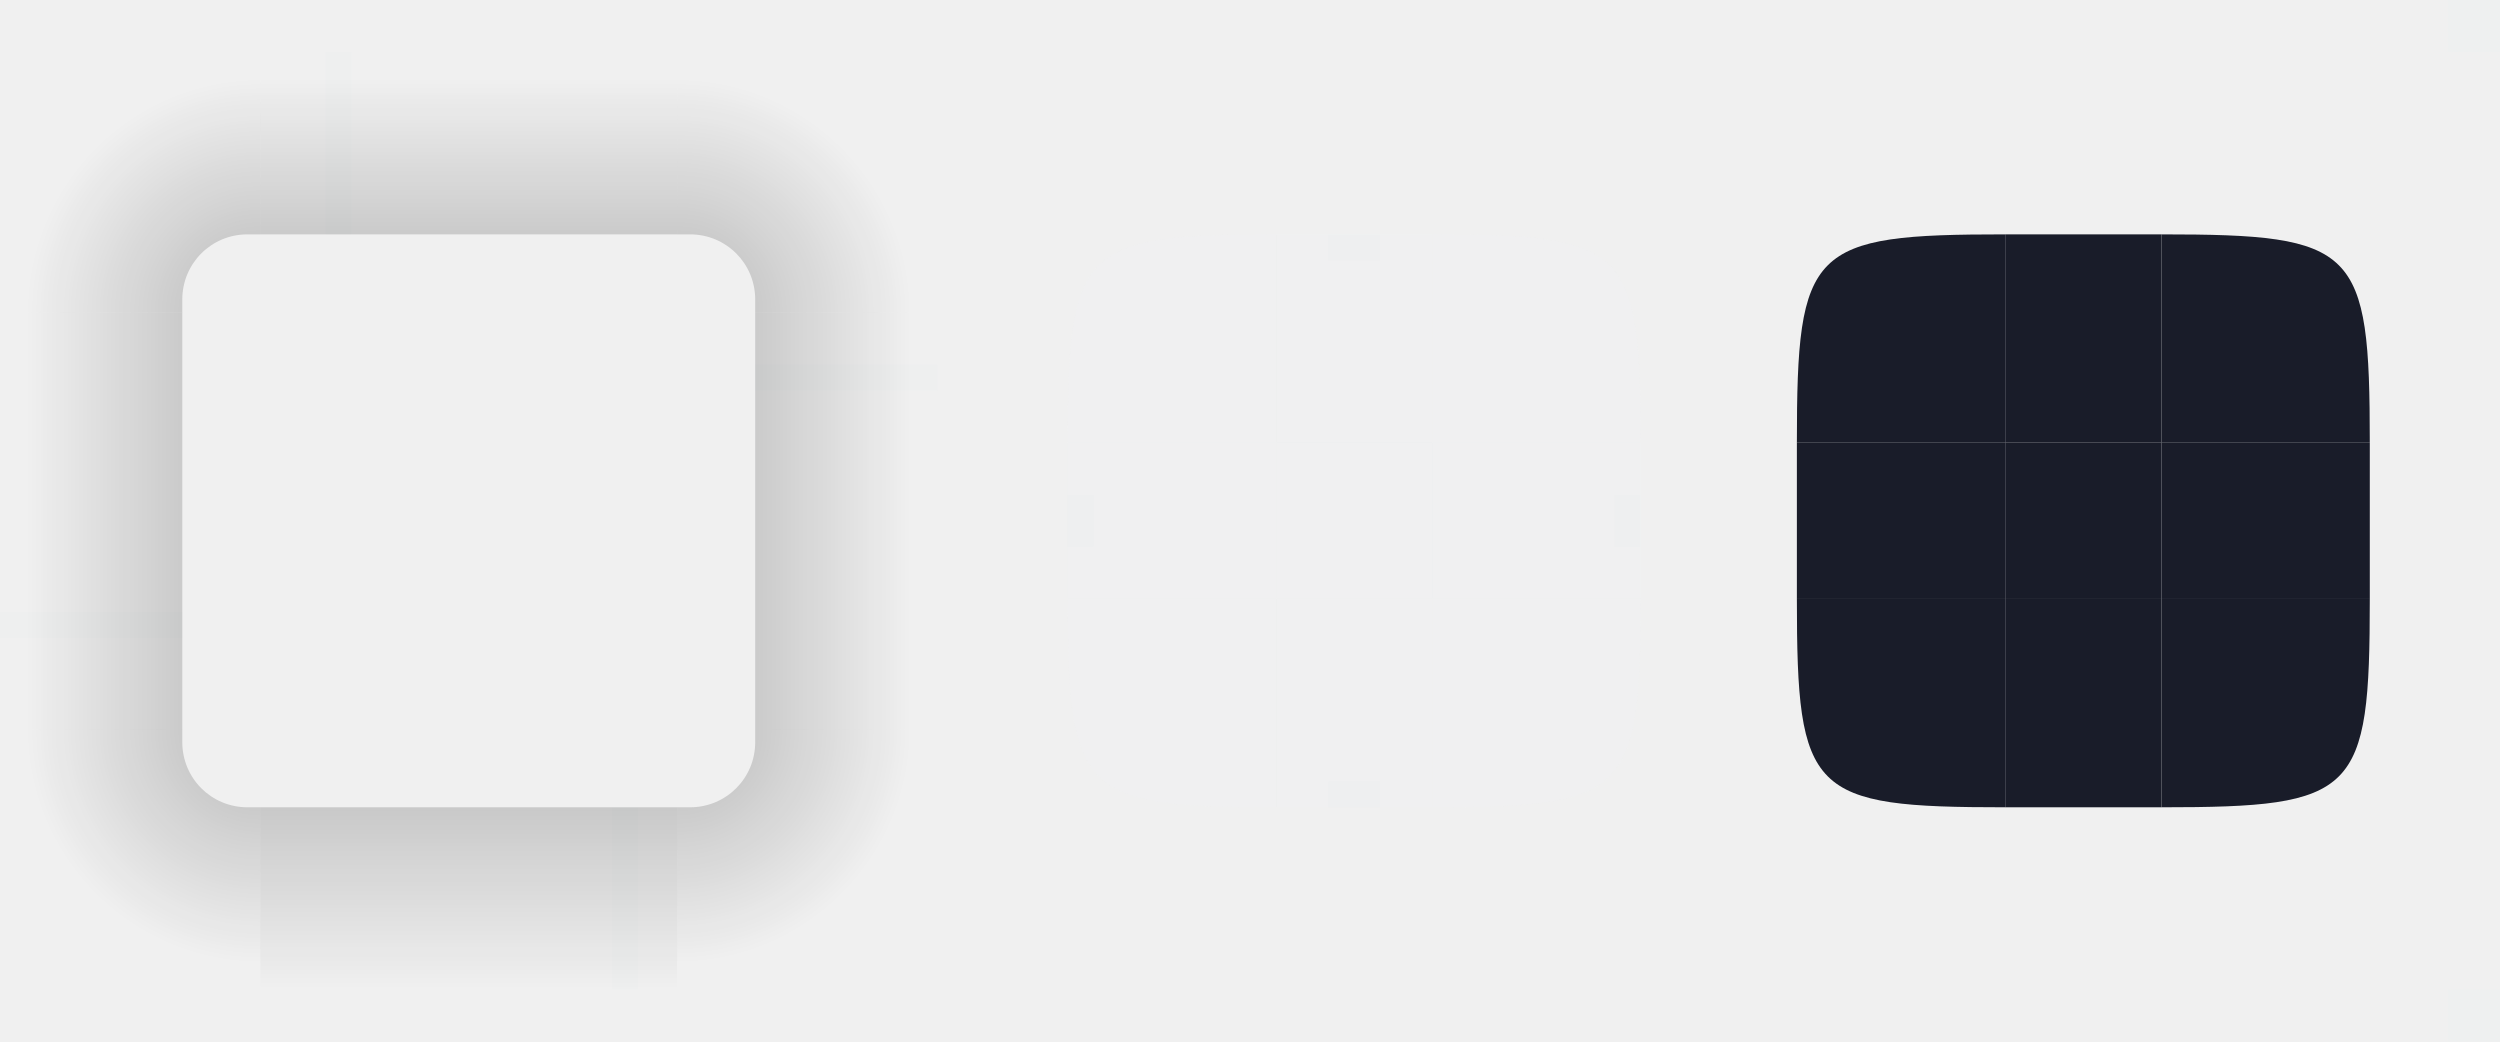
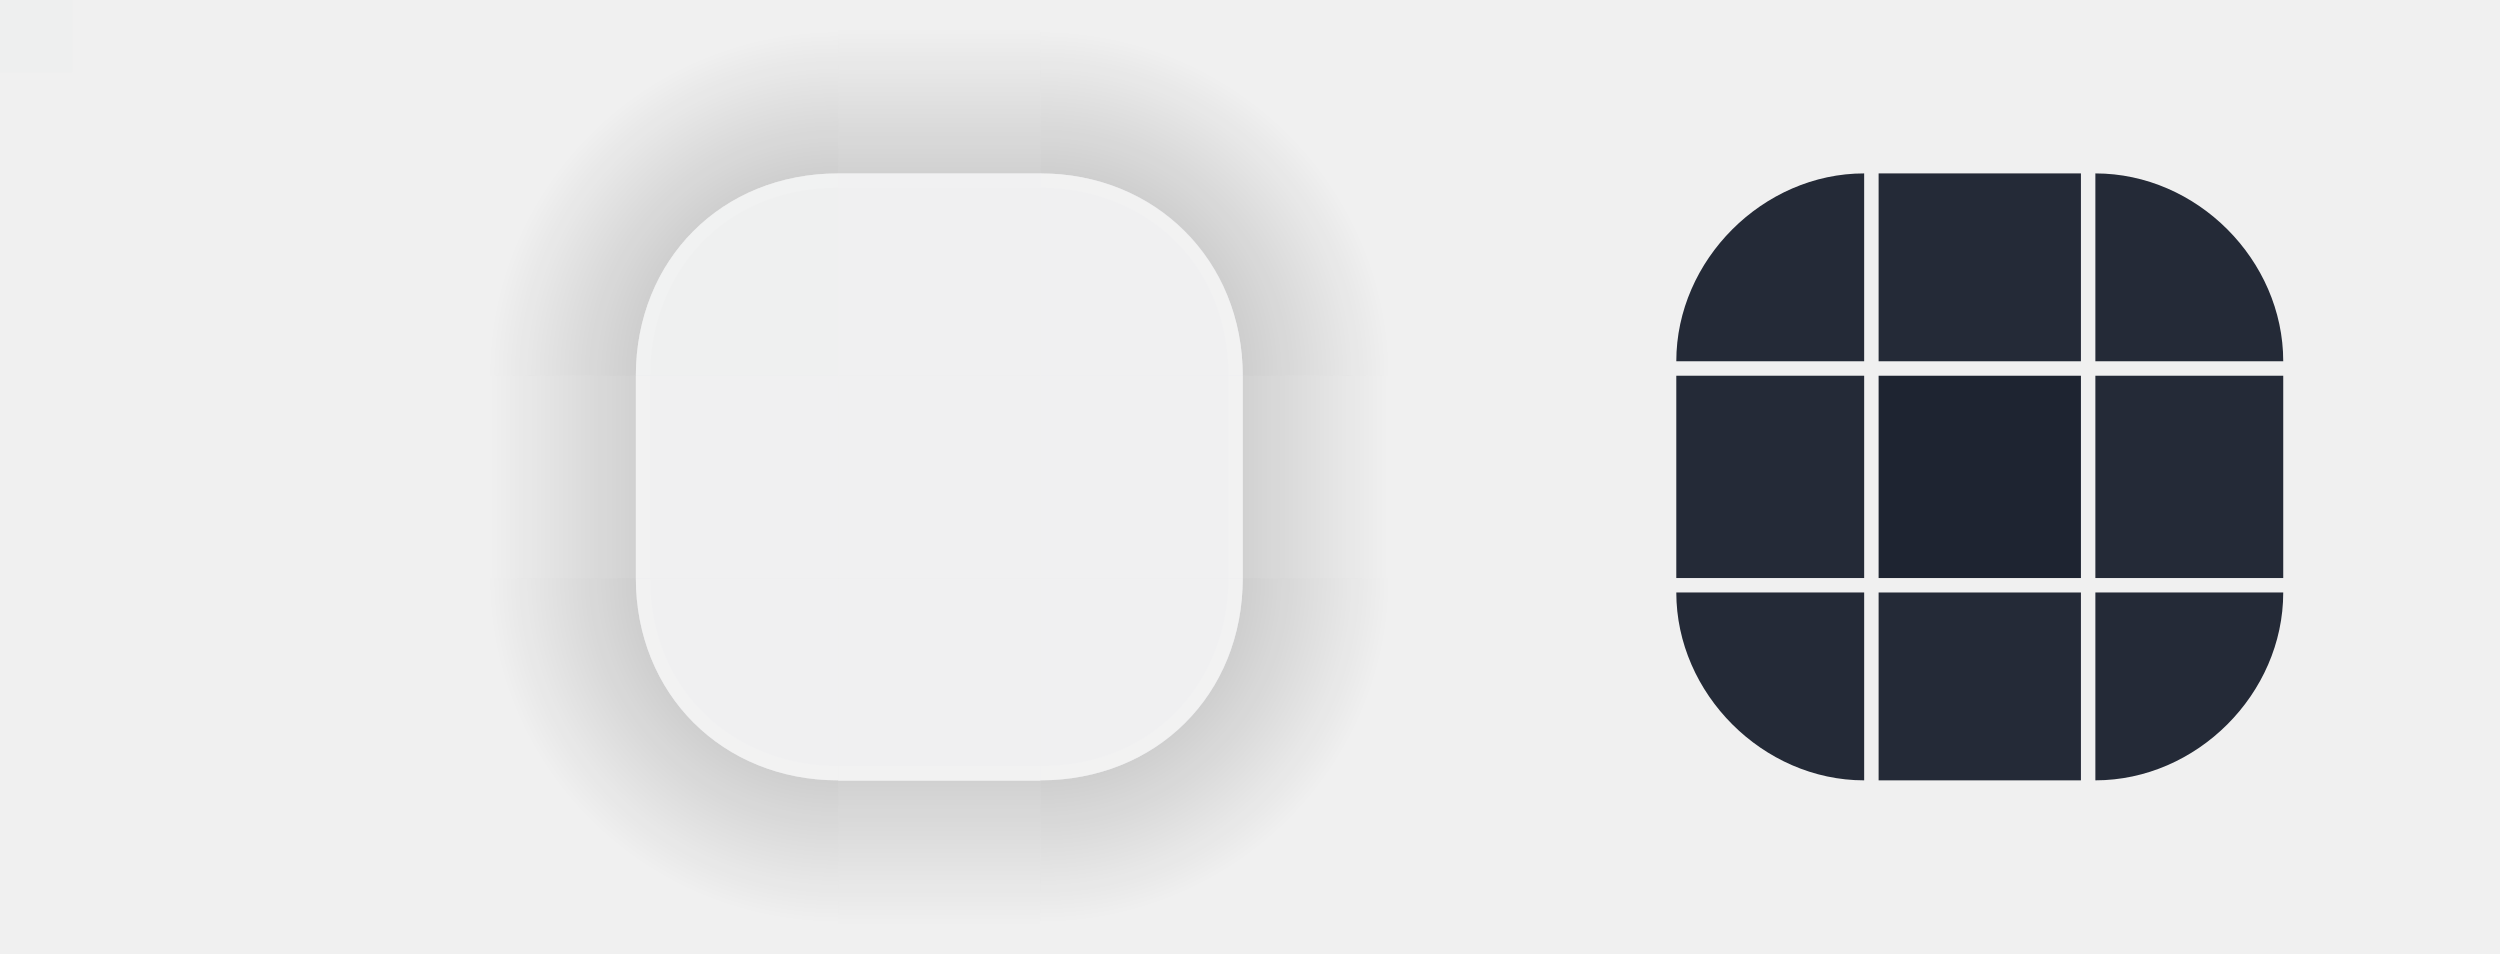
- <svg xmlns="http://www.w3.org/2000/svg" xmlns:xlink="http://www.w3.org/1999/xlink" version="1.1" id="svg2" viewBox="0 0 192 80" height="80" width="192">
-   <defs id="defs4">
-     <style id="current-color-scheme" type="text/css">
-       .ColorScheme-Text {
-         color:#31363b;
-         stop-color:#31363b;
-       }
-       .ColorScheme-Background {
-         color:#eff0f1;
-         stop-color:#eff0f1;
-       }
-       .ColorScheme-Highlight {
-         color:#3daee9;
-         stop-color:#3daee9;
-       }
-       .ColorScheme-ViewText {
-         color:#31363b;
-         stop-color:#31363b;
-       }
-       .ColorScheme-ViewBackground {
-         color:#fcfcfc;
-         stop-color:#fcfcfc;
-       }
-       .ColorScheme-ViewHover {
-         color:#93cee9;
-         stop-color:#93cee9;
-       }
-       .ColorScheme-ViewFocus{
-         color:#3daee9;
-         stop-color:#3daee9;
-       }
-       .ColorScheme-ButtonText {
-         color:#31363b;
-         stop-color:#31363b;
-       }
-       .ColorScheme-ButtonBackground {
-         color:#eff0f1;
-         stop-color:#eff0f1;
-       }
-       .ColorScheme-ButtonHover {
-         color:#93cee9;
-         stop-color:#93cee9;
-       }
-       .ColorScheme-ButtonFocus{
-         color:#3daee9;
-         stop-color:#3daee9;
-       }
-       </style>
-     <linearGradient xlink:href="#linearGradient4270" id="linearGradient4920" gradientUnits="userSpaceOnUse" x1="-912.934" y1="-35" x2="-905.219" y2="-35" gradientTransform="matrix(2.333337,0,0,1,1213.82,0)" />
+ <svg xmlns="http://www.w3.org/2000/svg" xmlns:xlink="http://www.w3.org/1999/xlink" id="svg200" viewBox="0 0 173 66" version="1.1" height="66" width="173">
+   <defs id="defs24">
+     <style type="text/css" id="current-color-scheme">.ColorScheme-Text { color:#31363b;        stop-color:#31363b; }
+ .ColorScheme-Background { 
+     color:#23272f;
+     stop-color:#23272f;
+ }
+ .ColorScheme-Highlight { color:#3daee9;        stop-color:#3daee9; }
+ .ColorScheme-ViewText { color:#31363b;        stop-color:#31363b; }
+ .ColorScheme-ViewBackground { color:#fcfcfc;        stop-color:#fcfcfc; }
+ .ColorScheme-ViewHover { color:#93cee9;        stop-color:#93cee9; }
+ .ColorScheme-ViewFocus { color:#3daee9;        stop-color:#3daee9; }
+ .ColorScheme-ButtonText { color:#31363b;        stop-color:#31363b; }
+ .ColorScheme-ButtonBackground { color:#eff0f1;        stop-color:#eff0f1; }
+ .ColorScheme-ButtonHover { color:#93cee9;        stop-color:#93cee9; }
+ .ColorScheme-ButtonFocus { color:#3daee9;        stop-color:#3daee9; }
+ </style>
    <linearGradient id="linearGradient4270">
-       <stop id="stop4272" offset="0" style="stop-color:#000000;stop-opacity:0.667" />
-       <stop id="stop4274" offset="1" style="stop-color:#000000;stop-opacity:0;" />
+       <stop style="stop-color:#000000;stop-opacity:0.667" offset="0" id="stop4272" />
+       <stop style="stop-color:#000000;stop-opacity:0;" offset="1" id="stop4274" />
    </linearGradient>
-     <radialGradient xlink:href="#linearGradient4270" id="radialGradient1805" gradientUnits="userSpaceOnUse" gradientTransform="matrix(0,-1.8,1.8,0,-93.59996,1034.962)" cx="77" cy="12" fx="77" fy="12" r="10" />
-     <linearGradient xlink:href="#linearGradient4270" id="linearGradient4934" gradientUnits="userSpaceOnUse" x1="951.791" y1="-35" x2="960.362" y2="-35" gradientTransform="matrix(2.33333,0,0,1,-1272.479,0)" />
-     <linearGradient xlink:href="#linearGradient4270" id="linearGradient4948" gradientUnits="userSpaceOnUse" x1="-15.571" y1="932.362" x2="-7.857" y2="932.362" gradientTransform="matrix(2.333334,0,0,1,17.33334,0)" />
-     <linearGradient xlink:href="#linearGradient4270" id="linearGradient4950" gradientUnits="userSpaceOnUse" x1="51" y1="932.362" x2="69" y2="932.362" />
-     <radialGradient xlink:href="#linearGradient4270" id="radialGradient975" gradientUnits="userSpaceOnUse" gradientTransform="matrix(0,-1.8,1.8,0,55.40004,150.6)" cx="77" cy="12" fx="77" fy="12" r="10" />
-     <radialGradient xlink:href="#linearGradient4270" id="radialGradient983" gradientUnits="userSpaceOnUse" gradientTransform="matrix(0,-1.8,1.8,0,55.40004,150.6)" cx="77" cy="12" fx="77" fy="12" r="10" />
-     <radialGradient xlink:href="#linearGradient4270" id="radialGradient991" gradientUnits="userSpaceOnUse" gradientTransform="matrix(0,-1.8,1.8,0,55.40004,150.6)" cx="77" cy="12" fx="77" fy="12" r="10" />
-     <radialGradient xlink:href="#linearGradient4270" id="radialGradient999" gradientUnits="userSpaceOnUse" gradientTransform="matrix(0,-1.8,1.8,0,55.40004,150.6)" cx="77" cy="12" fx="77" fy="12" r="10" />
-     <radialGradient xlink:href="#linearGradient4270" id="radialGradient972" gradientUnits="userSpaceOnUse" gradientTransform="matrix(-1.8,0,0,-1.8,66.59998,949.9622)" cx="77" cy="12" fx="77" fy="12" r="10" />
-     <radialGradient xlink:href="#linearGradient4270" id="radialGradient986" gradientUnits="userSpaceOnUse" gradientTransform="matrix(0,1.8,-1.8,0,-18.40002,789.7622)" cx="77" cy="12" fx="77" fy="12" r="10" />
-     <radialGradient xlink:href="#linearGradient4270" id="radialGradient1000" gradientUnits="userSpaceOnUse" gradientTransform="matrix(1.8,0,0,1.8,-178.6,874.7622)" cx="77" cy="12" fx="77" fy="12" r="10" />
+     <radialGradient r="6" fy="12" fx="77" cy="12" cx="77" gradientTransform="matrix(5.7846367e-6,4.277782,-4.333341,5.8597676e-6,123.9995,-295.3892)" gradientUnits="userSpaceOnUse" id="radialGradient1031" xlink:href="#linearGradient4270" />
+     <radialGradient r="6" fy="12" fx="77" cy="12" cx="77" gradientTransform="matrix(-1.5825255e-5,4.277779,4.333337,1.6030788e-5,8.001281,-295.3891)" gradientUnits="userSpaceOnUse" id="radialGradient1025" xlink:href="#linearGradient4270" />
+     <radialGradient r="6" fy="12" fx="77" cy="12" cx="77" gradientTransform="matrix(-2.3628878e-5,-3.404749,3.448979,-2.3935722e-5,-45.38589,1210.814)" gradientUnits="userSpaceOnUse" id="radialGradient1019" xlink:href="#linearGradient4270" />
+     <linearGradient gradientTransform="matrix(0.9230772,0,0,1.166655,4.846121,-158.0494)" y2="932.362" x2="62" y1="932.362" x1="49" gradientUnits="userSpaceOnUse" id="linearGradient4950" xlink:href="#linearGradient4270" />
+     <linearGradient y2="932.362" x2="-8" y1="932.362" x1="-21" gradientUnits="userSpaceOnUse" id="linearGradient4948" xlink:href="#linearGradient4270" gradientTransform="matrix(0.9890109,0,0,1.166655,0.7802227,-158.05)" />
+     <linearGradient gradientTransform="matrix(0.9230778,0,0,1,73.89954,0)" y2="-35" x2="959.36" y1="-35" x1="946.362" gradientUnits="userSpaceOnUse" id="linearGradient4934" xlink:href="#linearGradient4270" />
+     <radialGradient r="6" fy="12" fx="77" cy="12" cx="77" gradientTransform="matrix(-1.9723848e-5,-3.404754,3.448976,-1.9979993e-5,-45.38616,1210.814)" gradientUnits="userSpaceOnUse" id="radialGradient994" xlink:href="#linearGradient4270" />
+     <linearGradient gradientTransform="matrix(1.384616,0,0,1.166657,353.8325,8.499631)" y2="-35" x2="-905.362" y1="-35" x1="-918.362" gradientUnits="userSpaceOnUse" id="linearGradient4920" xlink:href="#linearGradient4270" />
  </defs>
-   <g transform="translate(72,-892.3622)" id="layer1">
-     <rect y="892.362" x="116" height="4" width="4" id="hint-tile-center" style="opacity:0.01;fill:#00ffff;fill-opacity:1;stroke:none;stroke-width:0.8" />
-     <g transform="matrix(0.375,0,0,2.666657,18.875,-1517.261)" style="opacity:1;fill:#2f343f;fill-opacity:1" id="top">
-       <rect class="ColorScheme-Background" transform="matrix(0,-1,-1,0,0,0)" style="opacity:0.5;fill:#eff0f1;fill-opacity:1;stroke:none" id="rect4152" width="6" height="32" x="-916.362" y="-51" />
-     </g>
-     <g transform="matrix(0.375,0,0,2.666657,18.875,-1590.594)" style="opacity:1;fill:#192124;fill-opacity:1" id="bottom">
-       <rect class="ColorScheme-Background" y="-51" x="948.362" height="32" width="6" id="rect4148" style="opacity:0.5;fill:#eff0f1;fill-opacity:1;stroke:none" transform="rotate(90)" />
-     </g>
-     <g transform="matrix(2.666667,0,0,0.375,-24.66667,582.7263)" style="opacity:1;fill:#2f343f;fill-opacity:1" id="left">
-       <rect class="ColorScheme-Background" y="916.362" x="-19" height="32" width="6" id="rect4144" style="opacity:0.5;fill:#eff0f1;fill-opacity:1;stroke:none" transform="scale(-1,1)" />
-     </g>
-     <g transform="matrix(2.666667,0,0,0.375,-97.99998,582.7263)" style="opacity:1;fill:#192124;fill-opacity:1" id="right">
-       <rect class="ColorScheme-Background" style="opacity:0.5;fill:#eff0f1;fill-opacity:1;stroke:none" id="rect4140" width="6" height="32" x="51" y="916.362" />
-     </g>
-     <g transform="matrix(0.375,0,0,0.375,18.87501,582.7263)" style="opacity:1" id="center">
-       <rect style="opacity:0.7;fill:none;fill-opacity:1;stroke:none" id="rect4401" width="32" height="32" x="19" y="916.362" />
-       <rect class="ColorScheme-Background" y="916.362" x="19" height="32" width="32" id="rect4138" style="opacity:0.5;fill:#eff0f1;fill-opacity:1;stroke:none" />
-     </g>
-     <rect y="910.362" x="30" height="2" width="4" id="hint-top-margin" style="opacity:0.01;fill:#008080;fill-opacity:1;stroke:none" />
-     <rect style="opacity:0.01;fill:#008080;fill-opacity:1;stroke:none" id="hint-bottom-margin" width="4" height="2" x="30" y="952.362" />
-     <rect transform="rotate(90)" style="opacity:0.01;fill:#008080;fill-opacity:1;stroke:none" id="hint-right-margin" width="4" height="2" x="930.362" y="-54" />
-     <rect transform="rotate(90)" y="-12" x="930.362" height="2" width="4" id="hint-left-margin" style="opacity:0.01;fill:#008080;fill-opacity:1;stroke:none" />
-     <g style="opacity:1;fill:#0f111a;fill-opacity:1" id="topleft" transform="matrix(2.666667,0,0,2.666657,-24.66666,-1517.261)">
-       <path class="ColorScheme-Background" id="rect4159" d="m 13,12 h 6 V 6 6 c -5.625,-7.7e-6 -6,0.375 -6,6 z" style="color:#eff0f1;opacity:0.5;fill:#eff0f1;fill-opacity:1;stroke:none" transform="translate(0,904.3622)" />
-     </g>
-     <g style="opacity:1;fill:#192124;fill-opacity:1" id="topright" transform="matrix(2.666667,0,0,2.666657,-97.99999,-1517.261)">
-       <path class="ColorScheme-Background" id="rect4177" d="m 51,6 v 6 h 6 c -3e-6,-5.625 -0.375,-6 -6,-6 z" style="color:#eff0f1;opacity:0.5;fill:#eff0f1;fill-opacity:1;stroke:none" transform="translate(0,904.3622)" />
-     </g>
-     <g style="opacity:1;fill:#0f111a;fill-opacity:1" id="bottomleft" transform="matrix(2.666667,0,0,2.666657,-24.66666,-1590.594)">
-       <path class="ColorScheme-Background" id="path5048" d="m 19,954.362 v -6 h -6 c -2e-6,5.625 0.375,6 6,6 z" style="color:#eff0f1;opacity:0.5;fill:#eff0f1;fill-opacity:1;stroke:none" />
-     </g>
-     <g style="opacity:1;fill:#192124;fill-opacity:1" id="bottomright" transform="matrix(2.666667,0,0,2.666657,-97.99999,-1590.594)">
-       <path class="ColorScheme-Background" style="color:#eff0f1;opacity:0.5;fill:#eff0f1;fill-opacity:1;stroke:none" d="m 51,954.362 v -6 h 6 c -3e-6,5.625 -0.375,6 -6,6 z" id="rect4177-6" />
-     </g>
-     <g transform="matrix(0.3750003,0,0,1.333327,74.87498,-303.4486)" id="mask-top" style="opacity:1;fill:#191c29;fill-opacity:1">
-       <rect y="-51" x="-922.362" height="32" width="12" id="rect4265" style="opacity:1;fill:#191c29;fill-opacity:1;stroke:none;stroke-width:1.549" transform="matrix(0,-1,-1,0,0,0)" />
-     </g>
-     <g transform="matrix(1.599998,0,0,1.599994,45.20003,-546.2119)" id="mask-topleft" style="opacity:1;fill:#191c29;fill-opacity:1">
-       <path id="path4277" d="m 23,910.362 c -9.375,-8e-5 -10,0.625 -10,10 h 10 z" style="opacity:1;fill:#191c29;fill-opacity:1;stroke-width:2" />
-     </g>
-     <g transform="matrix(2.000004,0,0,2.000016,-4.000204,-910.3767)" id="mask-topright" style="opacity:1;fill:#191c29;fill-opacity:1">
-       <path id="path4287" d="m 49,910.362 v 8 H 57 c 0,-7.5 -0.5,-8 -8,-8 z" style="opacity:1;fill:#191c29;fill-opacity:1;stroke-width:1.6" />
-     </g>
-     <g transform="matrix(0.3750003,0,0,1.600003,74.87498,-572.6203)" id="mask-bottom" style="opacity:1;fill:#191c29;fill-opacity:1">
-       <rect transform="rotate(90)" style="opacity:1;fill:#191c29;fill-opacity:1;stroke:none;stroke-width:1.414" id="rect4291" width="10" height="32" x="944.362" y="-51" />
-     </g>
-     <g transform="matrix(1.333329,0,0,1.333327,48.66673,-318.1145)" id="mask-bottomleft" style="opacity:1;fill:#191c29;fill-opacity:1">
-       <path id="path4303" d="m 13,942.362 c -2e-6,11.25 0.75,12 12,12 v -12 z" style="opacity:1;fill:#191c29;fill-opacity:1;stroke-width:2.4" />
-     </g>
-     <g transform="matrix(1.333334,0,0,1.333332,33.99999,-318.1191)" id="mask-bottomright" style="opacity:1;fill:#191c29;fill-opacity:1">
-       <path id="path4313" d="m 45,942.362 v 12 c 11.25,2e-5 12,-0.75 12,-12 z" style="opacity:1;fill:#191c29;fill-opacity:1;stroke-width:2.4" />
-     </g>
-     <g transform="matrix(1.333334,0,0,0.600006,48.66665,372.9393)" id="mask-left" style="opacity:1;fill:#191c29;fill-opacity:1">
-       <rect transform="scale(-1,1)" style="opacity:1;fill:#191c29;fill-opacity:1;stroke:none;stroke-width:1.225" id="rect4317" width="12" height="20" x="-25" y="922.362" />
-     </g>
-     <g transform="matrix(1.600001,0,0,0.3750048,18.79994,582.722)" id="mask-right" style="opacity:1;fill:#191c29;fill-opacity:1">
-       <rect y="916.362" x="47" height="32" width="10" id="rect4323" style="opacity:1;fill:#191c29;fill-opacity:1;stroke:none;stroke-width:1.414" />
-     </g>
-     <rect y="926.362" x="82" height="12" width="12" id="mask-center" style="opacity:1;fill:#191c29;fill-opacity:1;stroke:none;stroke-width:0.375" />
-     <g id="shadow-top" transform="translate(-70.99996,8.976e-5)">
-       <rect transform="matrix(0,-1,-1,0,0,0)" style="opacity:1;fill:none;fill-opacity:1;stroke:none" id="rect4820" width="6" height="32" x="-916.362" y="-51" />
-       <rect transform="matrix(0,-1,-1,0,0,0)" style="opacity:0.35;fill:url(#linearGradient4920);fill-opacity:1;stroke:none;stroke-width:1.528" id="rect4822" width="14" height="32" x="-910.362" y="-51" />
-       <rect y="-51" x="-911.362" height="32" width="1" id="rect4824" style="opacity:1;fill:none;fill-opacity:1;stroke:none" transform="matrix(0,-1,-1,0,0,0)" />
-       <rect y="-51" x="-910.362" height="32" width="1" id="rect907" style="opacity:0.01;fill:#eff0f1;fill-opacity:1;stroke:none;stroke-width:0.408" transform="matrix(0,-1,-1,0,0,0)" />
-     </g>
-     <g id="shadow-topleft" transform="translate(20.00003,19.99999)">
-       <path style="opacity:0.35;fill:url(#radialGradient1805);fill-opacity:1;fill-rule:evenodd;stroke:none;stroke-width:2.857px;stroke-linecap:butt;stroke-linejoin:miter;stroke-opacity:1" d="m -92,876.362 v 20 c 4.667,10e-6 9.333,10e-6 14,0 v -1 c 0,-2.77 2.23,-5 5,-5 h 1 v -14 z" id="path4830" />
-       <rect ry="1" y="890.362" x="72" height="6" width="6" id="rect4834" style="fill:none;fill-opacity:1" transform="scale(-1,1)" />
-       <rect ry="0" y="890.362" x="72" height="6" width="2" id="rect4836" style="fill:none;fill-opacity:1" transform="scale(-1,1)" />
-       <rect y="894.362" x="73" height="2" width="5" id="rect4838" style="fill:none;fill-opacity:1" transform="scale(-1,1)" />
-       <path style="opacity:0.01;fill:#eff0f1;fill-opacity:1;fill-rule:evenodd;stroke:none;stroke-width:1.714px;stroke-linecap:butt;stroke-linejoin:miter;stroke-opacity:1" d="m -73,889.362 c -3.324,0 -6,2.676 -6,6 v 1 h 1 v -1 c 0,-2.77 2.23,-5 5,-5 h 1 v -1 z" id="path898" />
-     </g>
-     <g id="shadow-bottom" transform="translate(-70.99996,8.976e-5)">
-       <rect y="-51" x="948.362" height="32" width="6" id="rect4856" style="opacity:1;fill:none;fill-opacity:1;stroke:none" transform="rotate(90)" />
-       <rect y="-51" x="954.362" height="32" width="14" id="rect4858" style="opacity:0.35;fill:url(#linearGradient4934);fill-opacity:1;stroke:none;stroke-width:1.528" transform="rotate(90)" />
-       <rect transform="rotate(90)" style="opacity:1;fill:none;fill-opacity:1;stroke:none" id="rect4860" width="1" height="32" x="953.362" y="-51" />
-       <rect transform="rotate(90)" style="opacity:0.01;fill:#eff0f1;fill-opacity:1;stroke:none;stroke-width:0.408" id="rect915" width="1" height="32" x="954.362" y="-51" />
-     </g>
-     <g id="shadow-left" transform="translate(-70.99996,8.976e-5)">
-       <rect y="916.362" x="-19" height="32" width="6" id="rect4892" style="opacity:1;fill:none;fill-opacity:1;stroke:none" transform="scale(-1,1)" />
-       <rect y="916.362" x="-13" height="32" width="14" id="rect4894" style="opacity:0.35;fill:url(#linearGradient4948);fill-opacity:1;stroke:none;stroke-width:1.528" transform="scale(-1,1)" />
-       <rect transform="scale(-1,1)" style="opacity:1;fill:none;fill-opacity:1;stroke:none" id="rect4896" width="1" height="32" x="-14" y="916.362" />
-       <rect transform="scale(-1,1)" style="opacity:0.01;fill:#eff0f1;fill-opacity:1;stroke:none;stroke-width:0.408" id="rect903" width="1" height="32" x="-13" y="916.362" />
-     </g>
-     <g id="shadow-right" transform="translate(-70.99996,8.976e-5)">
-       <rect style="opacity:1;fill:none;fill-opacity:1;stroke:none" id="rect4900" width="6" height="32" x="51" y="916.362" />
-       <rect style="opacity:0.35;fill:url(#linearGradient4950);fill-opacity:1;stroke:none" id="rect4902" width="14" height="32" x="57" y="916.362" />
-       <rect y="916.362" x="56" height="32" width="1" id="rect4904" style="opacity:1;fill:none;fill-opacity:1;stroke:none" />
-       <rect y="916.362" x="57" height="32" width="1" id="rect911" style="opacity:0.01;fill:#eff0f1;fill-opacity:1;stroke:none;stroke-width:0.408" />
-     </g>
-     <g id="shadow-center" transform="translate(-70.99996,8.976e-5)">
-       <rect style="opacity:1;fill:none;fill-opacity:1;stroke:none" id="rect4908" width="32" height="32" x="19" y="916.362" />
-       <rect y="916.362" x="19" height="32" width="32" id="rect4910" style="opacity:1;fill:none;fill-opacity:1;stroke:none" />
-     </g>
-     <rect y="896.362" x="-47" height="14" width="2" id="shadow-hint-top-margin" style="opacity:0.01;fill:#007aa5;fill-opacity:1;stroke:none;stroke-width:1.08" />
-     <rect style="opacity:0.01;fill:#007aa5;fill-opacity:1;stroke:none;stroke-width:1.08" id="shadow-hint-bottom-margin" width="2" height="14" x="-25" y="954.362" />
-     <rect transform="rotate(90)" style="opacity:0.01;fill:#007aa5;fill-opacity:1;stroke:none;stroke-width:1.08" id="shadow-hint-right-margin" width="2" height="14" x="920.362" y="-6.7733228e-05" />
-     <rect transform="rotate(90)" y="58" x="939.362" height="14" width="2" id="shadow-hint-left-margin" style="opacity:0.01;fill:#007aa5;fill-opacity:1;stroke:none;stroke-width:1.08" />
-     <g id="shadow-topright" transform="translate(20.00003,19.99999)">
-       <path style="opacity:0.35;fill:url(#radialGradient1000);fill-opacity:1;fill-rule:evenodd;stroke:none;stroke-width:2.857px;stroke-linecap:butt;stroke-linejoin:miter;stroke-opacity:1" d="m -20,876.362 h -20 c -6e-6,4.667 -9e-6,9.333 0,14 h 1 c 2.77,0 5,2.23 5,5 v 1 h 14 z" id="path988" />
-       <rect ry="1" y="34" x="-896.362" height="6" width="6" id="rect990" style="fill:none;fill-opacity:1" transform="matrix(0,-1,-1,0,0,0)" />
-       <rect ry="0" y="34" x="-896.362" height="6" width="2" id="rect992" style="fill:none;fill-opacity:1" transform="matrix(0,-1,-1,0,0,0)" />
-       <rect y="38" x="-895.362" height="2" width="5" id="rect994" style="fill:none;fill-opacity:1" transform="matrix(0,-1,-1,0,0,0)" />
-       <path style="opacity:0.01;fill:#eff0f1;fill-opacity:1;fill-rule:evenodd;stroke:none;stroke-width:1.714px;stroke-linecap:butt;stroke-linejoin:miter;stroke-opacity:1" d="m -33,895.362 c 0,-3.324 -2.676,-6 -6,-6 h -1 v 1 h 1 c 2.77,0 5,2.23 5,5 v 1 h 1 z" id="path996" />
-     </g>
-     <g id="shadow-bottomleft" transform="translate(20.00003,19.99999)">
-       <path style="opacity:0.35;fill:url(#radialGradient972);fill-opacity:1;fill-rule:evenodd;stroke:none;stroke-width:2.857px;stroke-linecap:butt;stroke-linejoin:miter;stroke-opacity:1" d="m -92,948.362 h 20 c 6e-6,-4.667 9e-6,-9.333 0,-14 h -1 c -2.77,0 -5,-2.23 -5,-5 v -1 h -14 z" id="path960" />
-       <rect ry="1" y="-78" x="928.362" height="6" width="6" id="rect962" style="fill:none;fill-opacity:1" transform="matrix(0,1,1,0,0,0)" />
-       <rect ry="0" y="-78" x="928.362" height="6" width="2" id="rect964" style="fill:none;fill-opacity:1" transform="matrix(0,1,1,0,0,0)" />
-       <rect y="-74" x="929.362" height="2" width="5" id="rect966" style="fill:none;fill-opacity:1" transform="matrix(0,1,1,0,0,0)" />
-       <path style="opacity:0.01;fill:#eff0f1;fill-opacity:1;fill-rule:evenodd;stroke:none;stroke-width:1.714px;stroke-linecap:butt;stroke-linejoin:miter;stroke-opacity:1" d="m -79,929.362 c 0,3.324 2.676,6 6,6 h 1 v -1 h -1 c -2.77,0 -5,-2.23 -5,-5 v -1 h -1 z" id="path968" />
-     </g>
-     <g id="shadow-bottomright" transform="translate(20.00003,19.99999)">
-       <path style="opacity:0.35;fill:url(#radialGradient986);fill-opacity:1;fill-rule:evenodd;stroke:none;stroke-width:2.857px;stroke-linecap:butt;stroke-linejoin:miter;stroke-opacity:1" d="m -20,948.362 v -20 c -4.667,-10e-6 -9.333,-10e-6 -14,0 v 1 c 0,2.77 -2.23,5 -5,5 h -1 v 14 z" id="path974" />
-       <rect ry="1" y="-934.362" x="-40" height="6" width="6" id="rect976" style="fill:none;fill-opacity:1" transform="scale(1,-1)" />
-       <rect ry="0" y="-934.362" x="-40" height="6" width="2" id="rect978" style="fill:none;fill-opacity:1" transform="scale(1,-1)" />
-       <rect y="-930.362" x="-39" height="2" width="5" id="rect980" style="fill:none;fill-opacity:1" transform="scale(1,-1)" />
-       <path style="opacity:0.01;fill:#eff0f1;fill-opacity:1;fill-rule:evenodd;stroke:none;stroke-width:1.714px;stroke-linecap:butt;stroke-linejoin:miter;stroke-opacity:1" d="m -39,935.362 c 3.324,0 6,-2.676 6,-6 v -1 h -1 v 1 c 0,2.77 -2.23,5 -5,5 h -1 v 1 z" id="path982" />
-     </g>
-     <rect y="968.362" x="116" height="4" width="4" id="hint-tile-center-9" style="opacity:0.01;fill:#00ffff;fill-opacity:1;stroke:none;stroke-width:0.8" />
+   <g style="opacity:0.5" transform="matrix(1.166664,0,0,1.166664,62.66661,-1080.753)" id="shadow-topleft">
+     <path id="path4828" d="m -26.286,926.362 v 22.286 h 10.286 c 0,-6.857 5.062,-12 12,-12 v -10.286 z" style="opacity:1;fill:url(#radialGradient994);fill-opacity:1;fill-rule:evenodd;stroke:none;stroke-width:1.857px;stroke-linecap:butt;stroke-linejoin:miter;stroke-opacity:1" />
  </g>
+   <g style="opacity:0.5" id="shadow-topright" transform="matrix(-1.166664,0,0,1.166664,67.33335,-1080.753)">
+     <path id="path1015" d="m -4,926.362 v 10.286 c -6.802,10e-5 -12,5.143 -12,12 H -26.286 V 926.362 Z" style="opacity:1;fill:url(#radialGradient1019);fill-opacity:1;fill-rule:evenodd;stroke:none;stroke-width:1.857px;stroke-linecap:butt;stroke-linejoin:miter;stroke-opacity:1" />
+   </g>
+   <g style="opacity:0.5" id="shadow-bottomright" transform="matrix(-1.083336,0,0,-1.083336,67.66657,1069.562)">
+     <path id="path1027" transform="matrix(-0.8571408,0,0,-0.8571408,57.71406,979.5049)" d="M 87.077,34 C 87.077,42.716 80.627,49.077 72,49.077 V 62 h 28 V 34 Z" style="opacity:1;fill:url(#radialGradient1031);fill-opacity:1;fill-rule:evenodd;stroke:none;stroke-width:2.333px;stroke-linecap:butt;stroke-linejoin:miter;stroke-opacity:1" />
+   </g>
+   <g style="opacity:0.5" id="shadow-bottomleft" transform="matrix(1.083335,0,0,-1.083335,62.33341,1069.561)">
+     <path transform="matrix(0.8571414,0,0,-0.8571414,-55.42855,979.505)" id="path1021" d="M 32,34 V 62 H 60 V 49.077 C 51.385,49.076 44.923,42.671 44.923,34 Z" style="opacity:1;fill:url(#radialGradient1025);fill-opacity:1;fill-rule:evenodd;stroke:none;stroke-width:2.333px;stroke-linecap:butt;stroke-linejoin:miter;stroke-opacity:1" />
+   </g>
+   <rect id="hint-tile-center" y="-1.4648437e-05" width="5" height="5" x="0" style="opacity:0.01;fill:#008080" />
+   <rect style="stroke-width:0.437;stroke:none;fill-opacity:0.502;fill:#eff0f1;opacity:1" id="center" width="14" height="14" x="58" y="26" class="ColorScheme-Background" />
+   <g style="opacity:0.5" transform="matrix(0.3750033,0,0,1.444443,52.87489,-1297.633)" id="shadow-top">
+     <rect y="-51" x="-916.362" height="32" width="6" id="rect4820" style="opacity:1;fill:none;fill-opacity:1;stroke:none" transform="matrix(0,-1,-1,0,0,0)" />
+     <rect y="-51" x="-906.67" height="37.333" width="8.308" id="rect4822" style="opacity:1;fill:url(#linearGradient4920);fill-opacity:1;stroke:none;stroke-width:1.271" transform="matrix(0,-1,-1,0,0,0)" />
+     <rect transform="matrix(0,-1,-1,0,0,0)" style="opacity:1;fill:none;fill-opacity:1;stroke:none" id="rect4824" width="1" height="32" x="-911.362" y="-51" />
+   </g>
+   <g style="opacity:0.5" transform="matrix(0.4375,0,0,2.161903,49.68751,-2010.267)" id="shadow-bottom">
+     <rect transform="rotate(90)" style="opacity:1;fill:none;fill-opacity:1;stroke:none" id="rect4856" width="6" height="32" x="948.362" y="-51" />
+     <rect transform="rotate(90)" style="opacity:1;fill:url(#linearGradient4934);fill-opacity:1;stroke:none;stroke-width:0.961" id="rect4858" width="5.538" height="32" x="954.85" y="-51" />
+     <rect y="-51" x="953.362" height="32" width="1" id="rect4860" style="opacity:1;fill:none;fill-opacity:1;stroke:none" transform="rotate(90)" />
+   </g>
+   <g style="opacity:0.5" transform="matrix(2.022222,0,0,0.3750037,19.57777,-315.6388)" id="shadow-left">
+     <rect transform="scale(-1,1)" style="opacity:1;fill:none;fill-opacity:1;stroke:none" id="rect4892" width="6" height="32" x="-19" y="916.362" />
+     <rect transform="scale(-1,1)" style="opacity:1;fill:url(#linearGradient4948);fill-opacity:1;stroke:none;stroke-width:1.074" id="rect4894" width="5.934" height="37.333" x="-12.077" y="911.029" />
+     <rect y="916.362" x="-14" height="32" width="1" id="rect4896" style="opacity:1;fill:none;fill-opacity:1;stroke:none" transform="scale(-1,1)" />
+   </g>
+   <g style="opacity:0.5" transform="matrix(2.166667,0,0,0.3750039,-38.49991,-315.639)" id="shadow-right">
+     <rect y="916.362" x="51" height="32" width="6" id="rect4900" style="opacity:1;fill:none;fill-opacity:1;stroke:none" />
+     <rect y="911.029" x="57.461" height="37.333" width="5.538" id="rect4902" style="opacity:1;fill:url(#linearGradient4950);fill-opacity:1;stroke:none;stroke-width:1.038" />
+     <rect style="opacity:1;fill:none;fill-opacity:1;stroke:none" id="rect4904" width="1" height="32" x="56" y="916.362" />
+   </g>
+   <g transform="matrix(0.4374998,0,0,1.083339,121.6875,-974.2309)" id="mask-top" style="opacity:1;fill:#1e2431;fill-opacity:1">
+     <rect y="-51" x="-922.362" height="32" width="12" id="rect4265" style="opacity:0.97;fill:#1e2431;fill-opacity:1;stroke:none;stroke-width:1.549" transform="matrix(0,-1,-1,0,0,0)" />
+   </g>
+   <g transform="matrix(1.3,0,0,1.3,99.1,-1171.471)" id="mask-topleft" style="opacity:1;fill:#1e2431;fill-opacity:1">
+     <path id="path4277" d="m 23,910.362 c -5.385,-3e-5 -10,4.615 -10,10 h 10 z" style="opacity:0.97;fill:#1e2431;fill-opacity:1;stroke-width:2" />
+   </g>
+   <g transform="matrix(1.625003,0,0,1.625002,65.37485,-1467.34)" id="mask-topright" style="opacity:1;fill:#1e2431;fill-opacity:1">
+     <path id="path4287" d="m 49,910.362 v 8 H 57 c 0,-4.308 -3.673,-8 -8,-8 z" style="opacity:0.97;fill:#1e2431;fill-opacity:1;stroke-width:1.6" />
+   </g>
+   <g transform="matrix(0.4374998,0,0,1.300004,121.6875,-1186.674)" id="mask-bottom" style="opacity:1;fill:#1e2431;fill-opacity:1">
+     <rect transform="rotate(90)" style="opacity:0.97;fill:#1e2431;fill-opacity:1;stroke:none;stroke-width:1.414" id="rect4291" width="10" height="32" x="944.362" y="-51" />
+   </g>
+   <g transform="matrix(1.083333,0,0,1.083333,101.9167,-979.8918)" id="mask-bottomleft" style="opacity:1;fill:#1e2431;fill-opacity:1">
+     <path id="path4303" d="m 13,942.362 c -3e-6,6.461 5.538,12 12,12 v -12 z" style="opacity:0.97;fill:#1e2431;fill-opacity:1;stroke-width:2.4" />
+   </g>
+   <g transform="matrix(1.083333,0,0,1.083333,96.25,-979.892)" id="mask-bottomright" style="opacity:1;fill:#1e2431;fill-opacity:1">
+     <path id="path4313" d="m 45,942.362 v 12 c 6.462,-2.7e-4 12,-5.514 12,-12 z" style="opacity:0.97;fill:#1e2431;fill-opacity:1;stroke-width:2.4" />
+   </g>
+   <g transform="matrix(1.083334,0,0,0.6999976,101.9167,-619.6508)" id="mask-left" style="opacity:1;fill:#1e2431;fill-opacity:1">
+     <rect transform="scale(-1,1)" style="opacity:0.97;fill:#1e2431;fill-opacity:1;stroke:none;stroke-width:1.225" id="rect4317" width="12" height="20" x="-25" y="922.362" />
+   </g>
+   <g transform="matrix(1.300002,0,0,0.4374997,83.8999,-374.9076)" id="mask-right" style="opacity:1;fill:#1e2431;fill-opacity:1">
+     <rect y="916.362" x="47" height="32" width="10" id="rect4323" style="opacity:0.97;fill:#1e2431;fill-opacity:1;stroke:none;stroke-width:1.414" />
+   </g>
+   <rect y="26.001" x="130" height="14" width="14" id="mask-center" style="opacity:1;fill:#1e2431;fill-opacity:1;stroke:none;stroke-width:0.438" />
+   <g id="shadow-center" transform="matrix(1.166657,0,0,1.166657,-68.59937,-70.54142)">
+     <rect y="78.255" x="60" height="12" width="12" id="rect1658" style="color:#eff0f1;opacity:0;fill:#1a1a1a;fill-opacity:1;stroke:none;stroke-width:0.375" />
+   </g>
+   <g id="topleft">
+     <path id="rect4159" d="M 58,12 C 49.981,12 44,17.999 44,26 H 53.333 55.667 58 v -2.333 -9.333 z" style="stroke-width:2.333;stroke:none;fill-opacity:0.5;fill:#eff0f1" class="ColorScheme-Background" />
+     <path id="path962" style="stroke-width:1.103;fill-opacity:0.102;fill:#ffffff" d="M 58,12.001 C 49.999,12 44,18 44,25.999 L 44,26 h 1 v -8.18e-4 c 0,-7 4.999,-12.999 12.998,-12.999 v 0 V 12 Z" class="ColorScheme-Background" />
+   </g>
+   <g id="topright">
+     <path id="rect4177" d="m 72,12 v 2.333 9.333 2.333 h 2.333 2.333 7 2.333 C 86,18 80,11.999 72,12 Z" style="stroke-width:2.333;stroke:none;fill-opacity:0.502;fill:#eff0f1" class="ColorScheme-Background" />
+     <path id="path962-6" style="stroke-width:1.103;fill-opacity:0.102;fill:#ffffff" d="M 85.999,26 C 86,17.999 80,12 72.001,12 L 72,12 v 1 h 8.18e-4 c 7,0 12.999,4.999 12.999,12.998 v 0 H 86 Z" class="ColorScheme-Background" />
+   </g>
+   <g id="bottomright">
+     <path id="rect4177-6" d="m 72,40 v 2.333 9.333 2.333 c 7.963,-1.99e-4 14,-5.85 14,-14 h -2.333 -7 -2.333 z" style="stroke-width:2.333;stroke:none;fill-opacity:0.502;fill:#eff0f1" class="ColorScheme-Background" />
+     <path id="path962-2" style="stroke-width:1.103;fill-opacity:0.102;fill:#ffffff" d="M 72,53.999 C 80.001,54 86,48 86,40.001 L 86,40 h -1 v 8.18e-4 c 0,7 -4.999,12.999 -12.998,12.999 v 0 V 54 Z" class="ColorScheme-Background" />
+   </g>
+   <g id="bottomleft">
+     <path id="path5048" d="m 44,40 c -2e-6,7.999 6,13.999 14,14 v -2.333 -9.333 -2.333 h -2.333 -2.333 -7 z" style="stroke-width:2.333;stroke:none;fill-opacity:0.502;fill:#eff0f1" class="ColorScheme-Background" />
+     <path id="path962-2-9" style="stroke-width:1.103;fill-opacity:0.102;fill:#ffffff" d="m 44.001,40 c -8.76e-4,8.001 5.999,14 13.998,14 L 58,54 V 53 H 57.999 C 51,53 45,48.001 45,40.002 v 0 h -1 z" class="ColorScheme-Background" />
+   </g>
+   <g id="top">
+     <rect transform="matrix(0,-1,-1,0,0,0)" style="stroke-width:1.01;stroke:none;fill-opacity:0.502;fill:#eff0f1" id="rect4152" width="14" height="14" x="-26" y="-72" class="ColorScheme-Background" />
+     <rect y="-72" x="-13" height="14" width="1" id="rect986" style="stroke-width:0.764;fill-opacity:0.1;fill:#ffffff" transform="matrix(0,-1,-1,0,0,0)" class="ColorScheme-Background" />
+   </g>
+   <g id="bottom">
+     <rect y="-72" x="40" height="14" width="14" id="rect4148" style="stroke-width:1.01;stroke:none;fill-opacity:0.502;fill:#eff0f1" transform="rotate(90)" class="ColorScheme-Background" />
+     <rect y="-72" x="-54" height="14" width="1" id="rect986-1" style="stroke-width:0.764;fill-opacity:0.102;fill:#ffffff" transform="matrix(0,-1,-1,0,0,0)" class="ColorScheme-Background" />
+   </g>
+   <g id="right">
+     <rect style="stroke-width:1.01;stroke:none;fill-opacity:0.502;fill:#eff0f1" id="rect4140" width="14" height="14" x="72" y="26" class="ColorScheme-Background" />
+     <rect y="-40" x="85" height="14" width="1" id="rect986-1-2" style="stroke-width:0.764;fill-opacity:0.102;fill:#ffffff" transform="scale(1,-1)" class="ColorScheme-Background" />
+   </g>
+   <g id="left">
+     <rect y="26" x="-58" height="14" width="14" id="rect4144" style="stroke-width:1.01;stroke:none;fill-opacity:0.502;fill:#eff0f1" transform="scale(-1,1)" class="ColorScheme-Background" />
+     <rect y="-40" x="44" height="14" width="1" id="rect986-1-2-7" style="stroke-width:0.764;fill-opacity:0.102;fill:#ffffff" transform="scale(1,-1)" class="ColorScheme-Background" />
+   </g>
+   <rect id="hint-top-margin" height="4" style="fill:#ff00ff;stroke-width:1" width="4" x="58" y="-62.125" />
+   <rect id="hint-bottom-margin" height="4" style="fill:#ff00ff;stroke-width:1" width="4" x="58" y="-22.125" />
+   <rect id="hint-top-inset" height="9.9999999e-09" style="fill:#00ff00" width="4" x="58" y="-62.125" />
+   <rect id="hint-bottom-inset" height="9.9999999e-09" style="fill:#00ff00" width="4" x="58" y="-18.125" />
+   <rect id="hint-right-margin" height="4" style="fill:#ff00ff;stroke-width:1" width="4" x="78" y="-42" />
+   <rect id="hint-left-margin" height="4" style="fill:#ff00ff;stroke-width:1" width="4" x="38" y="-42" />
+   <rect id="hint-left-inset" height="4" style="fill:#00ff00" width="9.9999999e-09" x="38" y="-42" />
+   <rect id="hint-right-inset" height="4" style="fill:#00ff00" width="9.9999999e-09" x="82" y="-42" />
+   <rect style="color:#eff0f1;fill:currentColor;fill-opacity:1;stroke:none;stop-color:#eff0f1" id="thick-center" width="32" height="32" x="37.75" y="130.126" class="ColorScheme-Background" />
+   <rect transform="rotate(90)" style="fill:#800080;fill-opacity:1;stroke:none;stroke-width:1.155" id="thick-hint-right-margin" width="4" height="8" x="150.126" y="-74.75" />
+   <rect transform="rotate(90)" y="-38.75" x="150.126" height="8" width="4" id="thick-hint-left-margin" style="fill:#800080;fill-opacity:1;stroke:none;stroke-width:1.155" />
+   <rect y="124.126" x="56.75" height="8" width="4" id="thick-hint-top-margin" style="fill:#800080;fill-opacity:1;stroke:none;stroke-width:1.155" />
+   <rect style="fill:#800080;fill-opacity:1;stroke:none;stroke-width:1.155" id="thick-hint-bottom-margin" width="4" height="8" x="57.75" y="160.126" />
+   <rect id="shadow-hint-top-margin" height="10" style="fill:#ff00ff" width="2" x="138" y="-110" />
+   <rect id="shadow-hint-bottom-margin" height="10" style="fill:#ff00ff" width="2" x="138" y="-56" />
+   <rect id="shadow-hint-top-inset" height="10" style="fill:#00ff00" width="2" x="142" y="-110" />
+   <rect id="shadow-hint-bottom-inset" height="10" style="fill:#00ff00" width="2" x="142" y="-56" />
+   <rect id="shadow-hint-right-margin" height="2" style="fill:#ff00ff" width="10" x="160" y="-78" />
+   <rect id="shadow-hint-left-margin" height="2" style="fill:#ff00ff" width="10" x="106" y="-82" />
+   <rect id="shadow-hint-right-inset" height="2" style="fill:#00ff00" width="10" x="160" y="-82" />
+   <rect id="shadow-hint-left-inset" height="2" style="fill:#00ff00" width="10" x="106" y="-78" />
</svg>
